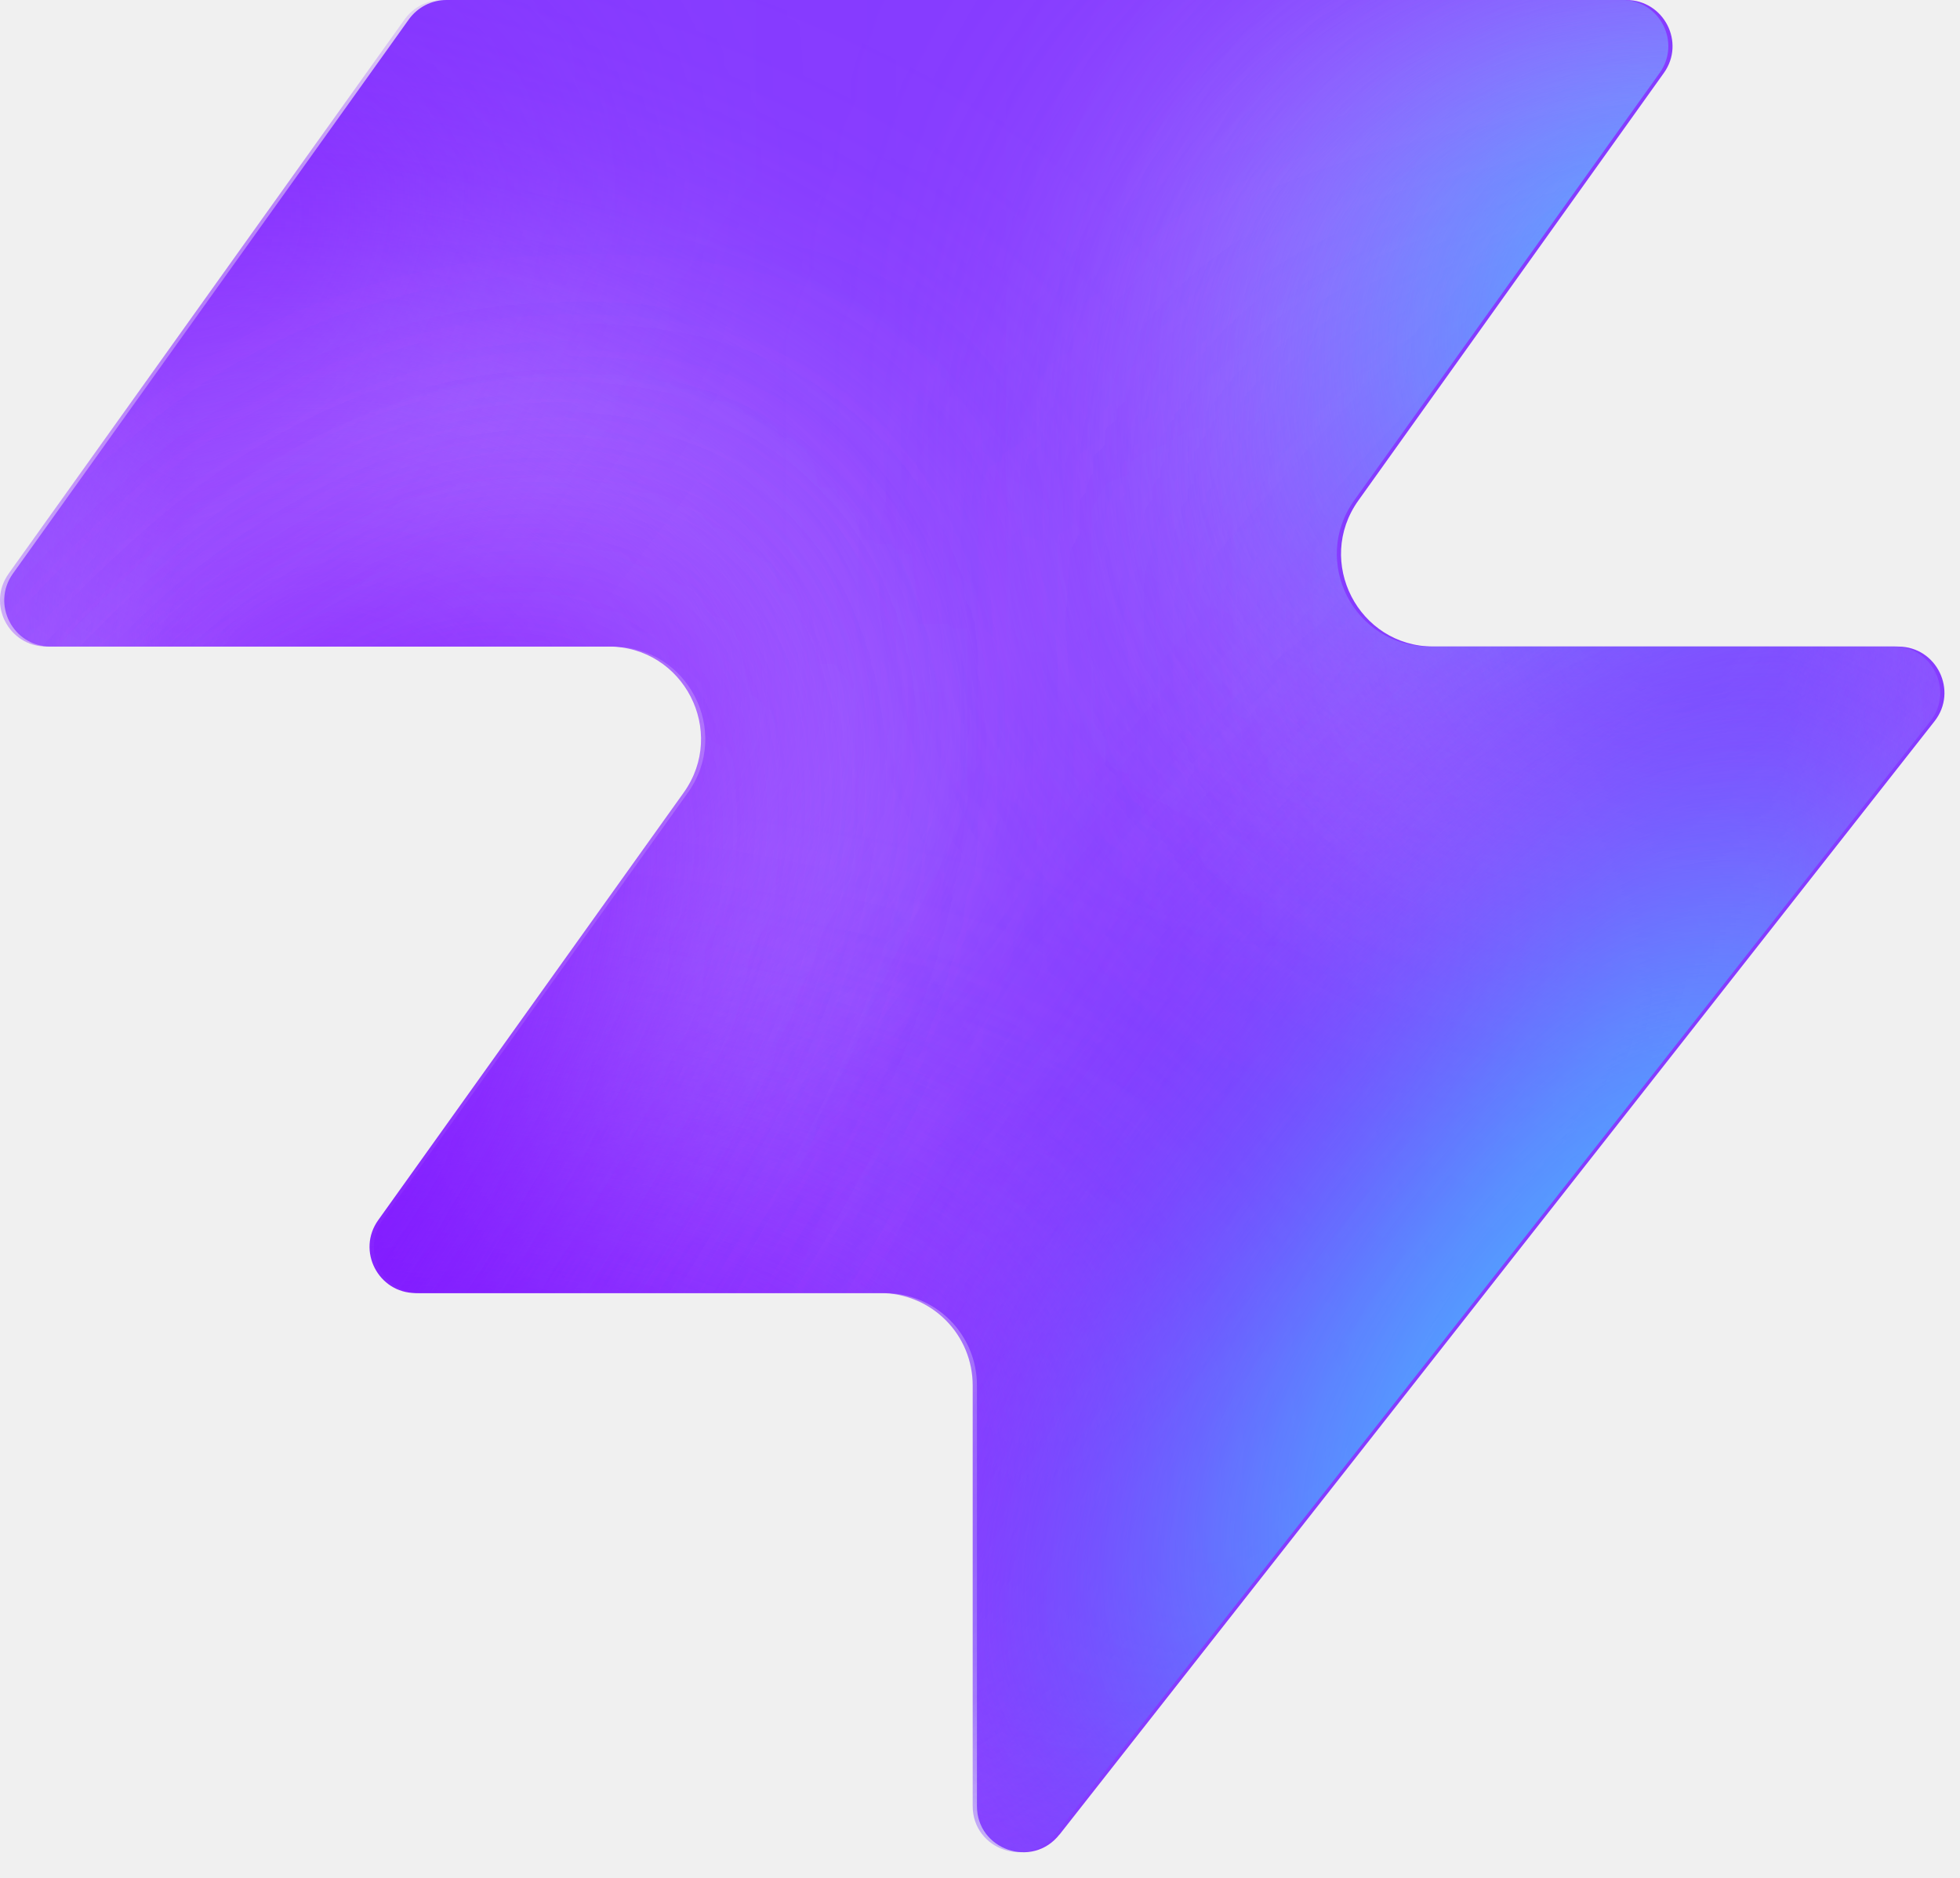
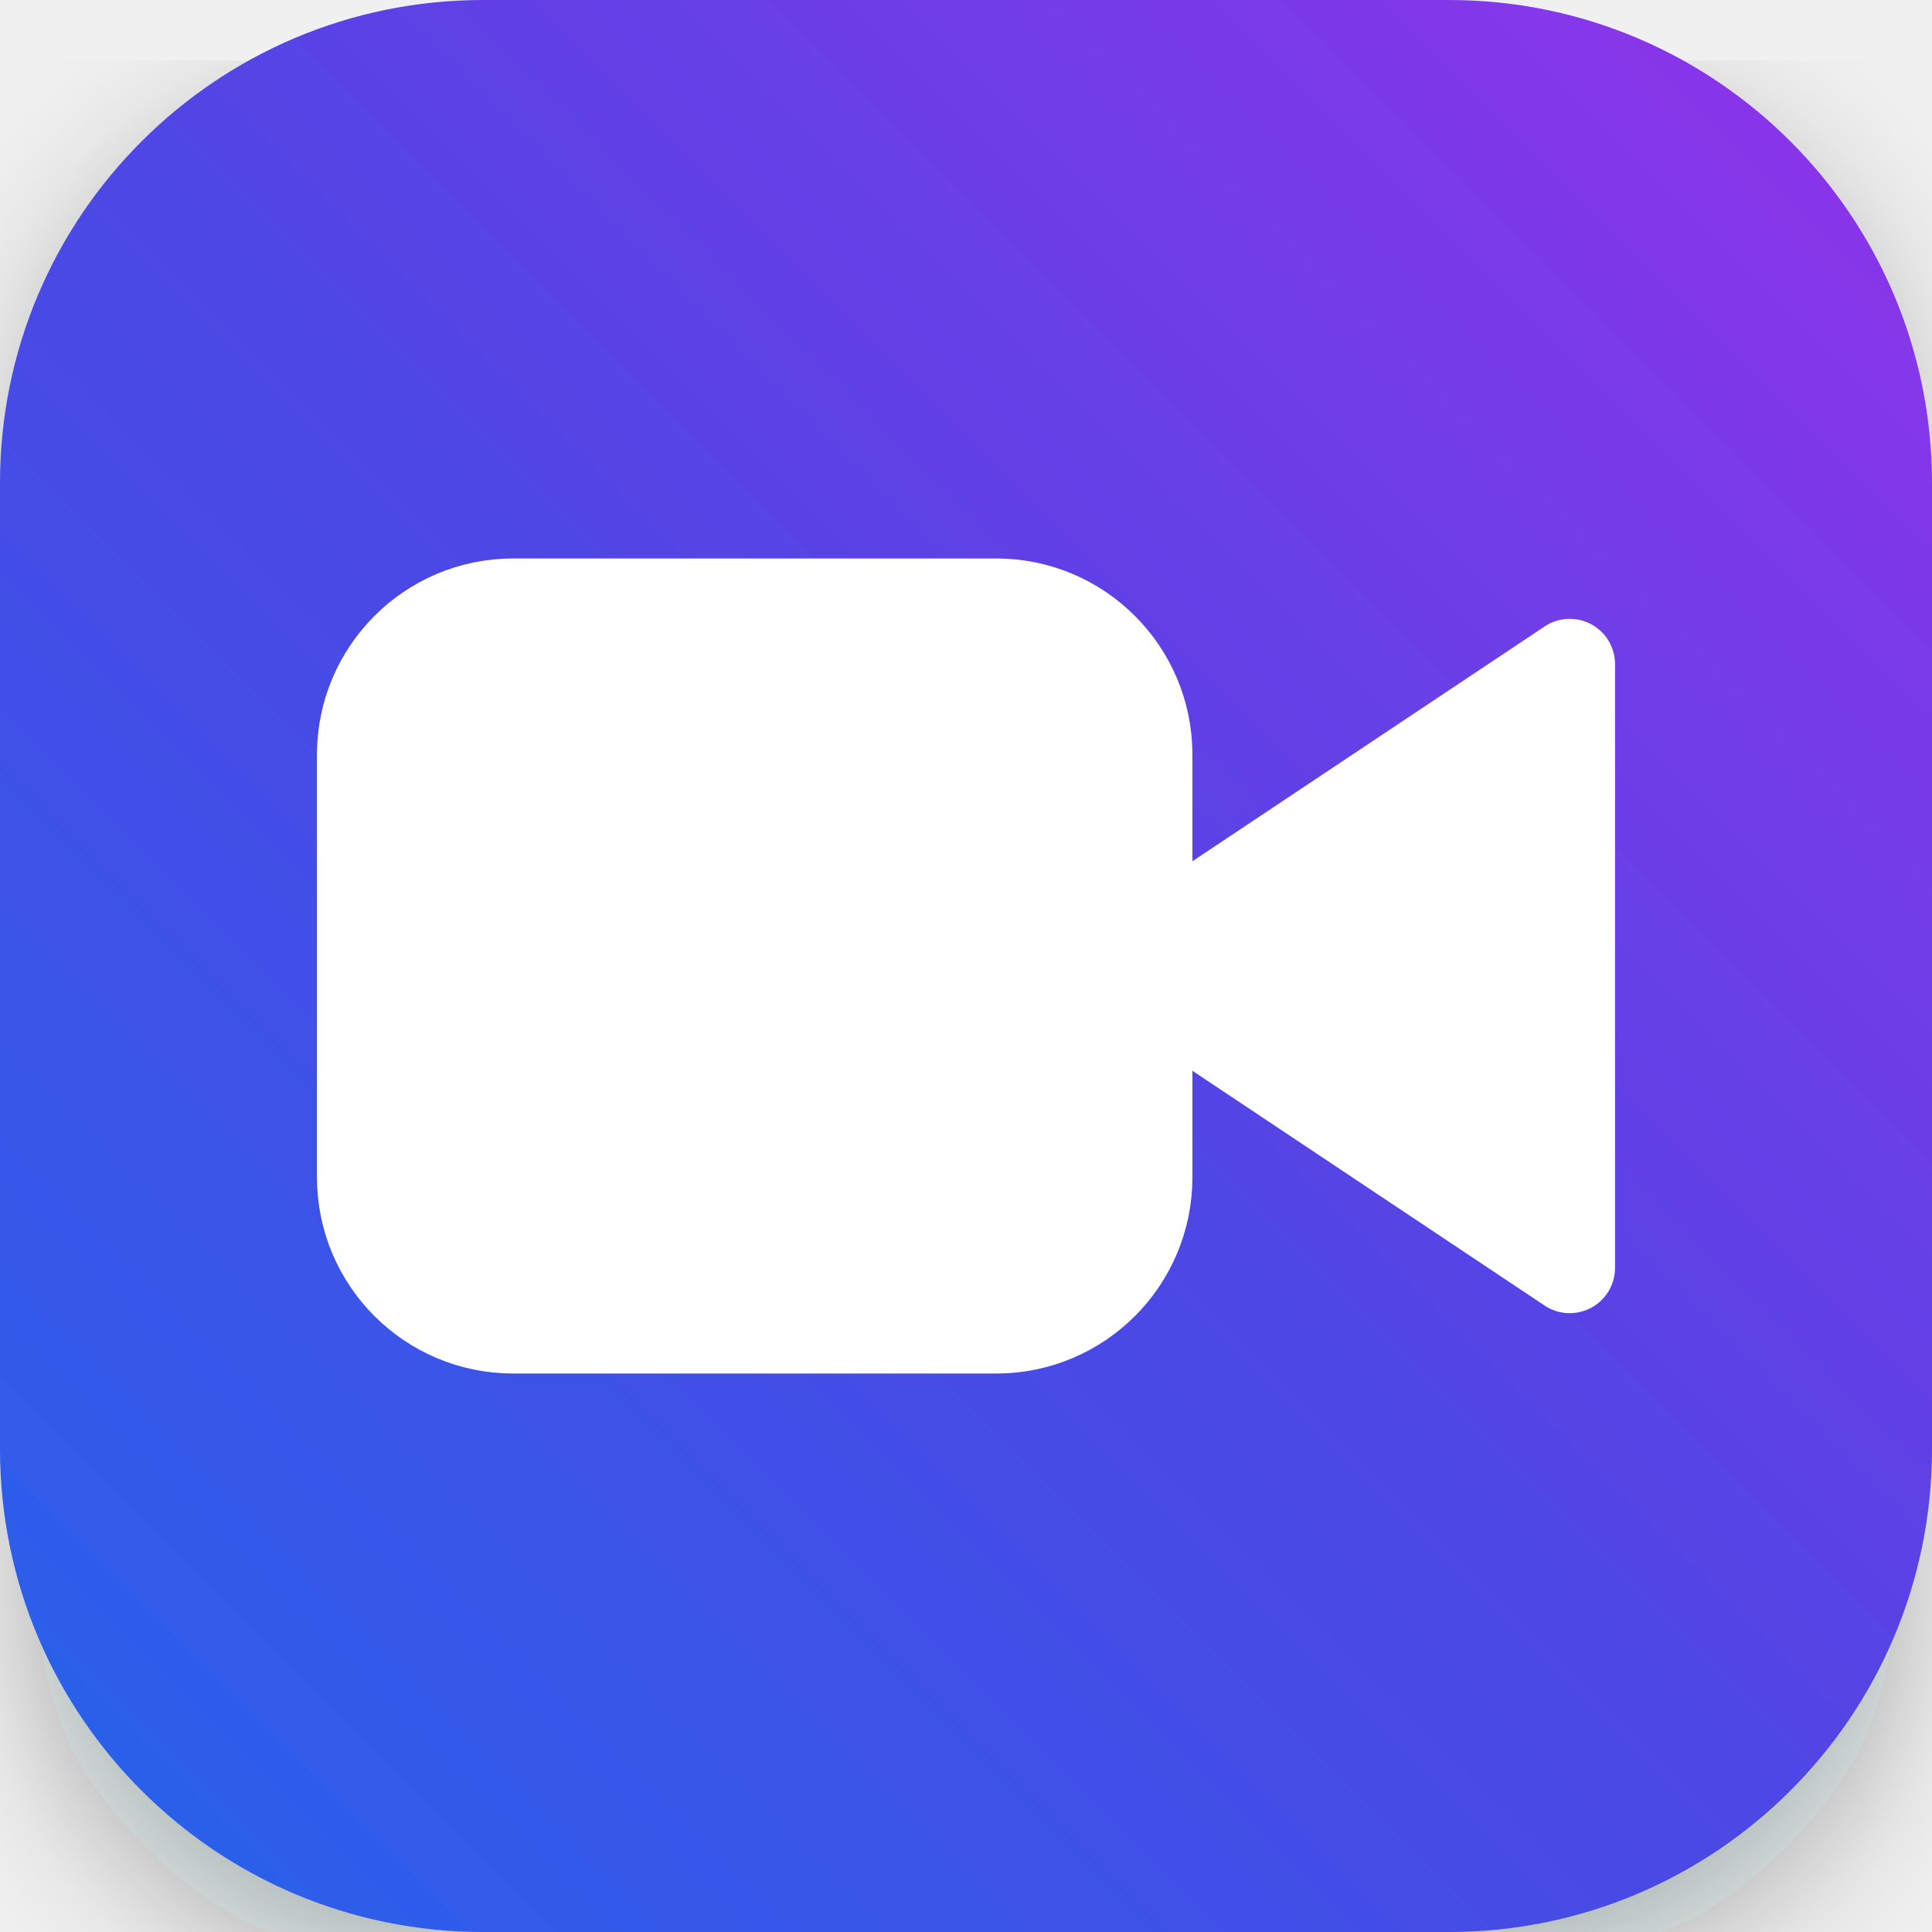
- <svg xmlns="http://www.w3.org/2000/svg" width="48" height="46" fill="none" viewBox="0 0 48 46">
-   <path fill="#863bff" d="M25.946 44.938c-.664.845-2.021.375-2.021-.698V33.937a2.26 2.26 0 0 0-2.262-2.262H10.287c-.92 0-1.456-1.04-.92-1.788l7.48-10.471c1.07-1.497 0-3.578-1.842-3.578H1.237c-.92 0-1.456-1.04-.92-1.788L10.013.474c.214-.297.556-.474.92-.474h28.894c.92 0 1.456 1.04.92 1.788l-7.48 10.471c-1.07 1.498 0 3.579 1.842 3.579h11.377c.943 0 1.473 1.088.89 1.83L25.947 44.94z" style="fill:#863bff;fill:color(display-p3 .525 .23 1);fill-opacity:1" />
-   <mask id="a" width="48" height="46" x="0" y="0" maskUnits="userSpaceOnUse" style="mask-type:alpha">
-     <path fill="#000" d="M25.842 44.938c-.664.844-2.021.375-2.021-.698V33.937a2.26 2.26 0 0 0-2.262-2.262H10.183c-.92 0-1.456-1.04-.92-1.788l7.48-10.471c1.07-1.498 0-3.579-1.842-3.579H1.133c-.92 0-1.456-1.04-.92-1.787L9.91.473c.214-.297.556-.474.92-.474h28.894c.92 0 1.456 1.04.92 1.788l-7.48 10.471c-1.07 1.498 0 3.578 1.842 3.578h11.377c.943 0 1.473 1.088.89 1.832L25.843 44.94z" style="fill:#000;fill-opacity:1" />
-   </mask>
-   <g mask="url(#a)">
-     <g filter="url(#b)">
-       <ellipse cx="5.508" cy="14.704" fill="#ede6ff" rx="5.508" ry="14.704" style="fill:#ede6ff;fill:color(display-p3 .927 .903 1);fill-opacity:1" transform="matrix(.00324 1 1 -.00324 -4.47 31.516)" />
-     </g>
-     <g filter="url(#c)">
-       <ellipse cx="10.399" cy="29.851" fill="#ede6ff" rx="10.399" ry="29.851" style="fill:#ede6ff;fill:color(display-p3 .927 .903 1);fill-opacity:1" transform="matrix(.00324 1 1 -.00324 -39.328 7.883)" />
-     </g>
-     <g filter="url(#d)">
-       <ellipse cx="5.508" cy="30.487" fill="#7e14ff" rx="5.508" ry="30.487" style="fill:#7e14ff;fill:color(display-p3 .492 .077 1);fill-opacity:1" transform="rotate(89.814 -25.913 -14.639)scale(1 -1)" />
-     </g>
-     <g filter="url(#e)">
-       <ellipse cx="5.508" cy="30.599" fill="#7e14ff" rx="5.508" ry="30.599" style="fill:#7e14ff;fill:color(display-p3 .492 .077 1);fill-opacity:1" transform="rotate(89.814 -32.644 -3.334)scale(1 -1)" />
-     </g>
-     <g filter="url(#f)">
-       <ellipse cx="5.508" cy="30.599" fill="#7e14ff" rx="5.508" ry="30.599" style="fill:#7e14ff;fill:color(display-p3 .492 .077 1);fill-opacity:1" transform="matrix(.00324 1 1 -.00324 -34.34 30.47)" />
-     </g>
-     <g filter="url(#g)">
-       <ellipse cx="14.072" cy="22.078" fill="#ede6ff" rx="14.072" ry="22.078" style="fill:#ede6ff;fill:color(display-p3 .927 .903 1);fill-opacity:1" transform="rotate(93.35 24.506 48.493)scale(-1 1)" />
-     </g>
-     <g filter="url(#h)">
-       <ellipse cx="3.47" cy="21.501" fill="#7e14ff" rx="3.47" ry="21.501" style="fill:#7e14ff;fill:color(display-p3 .492 .077 1);fill-opacity:1" transform="rotate(89.009 28.708 47.59)scale(-1 1)" />
-     </g>
-     <g filter="url(#i)">
-       <ellipse cx="3.47" cy="21.501" fill="#7e14ff" rx="3.47" ry="21.501" style="fill:#7e14ff;fill:color(display-p3 .492 .077 1);fill-opacity:1" transform="rotate(89.009 28.708 47.59)scale(-1 1)" />
-     </g>
-     <g filter="url(#j)">
-       <ellipse cx=".387" cy="8.972" fill="#7e14ff" rx="4.407" ry="29.108" style="fill:#7e14ff;fill:color(display-p3 .492 .077 1);fill-opacity:1" transform="rotate(39.51 .387 8.972)" />
-     </g>
-     <g filter="url(#k)">
-       <ellipse cx="47.523" cy="-6.092" fill="#7e14ff" rx="4.407" ry="29.108" style="fill:#7e14ff;fill:color(display-p3 .492 .077 1);fill-opacity:1" transform="rotate(37.892 47.523 -6.092)" />
-     </g>
-     <g filter="url(#l)">
-       <ellipse cx="41.412" cy="6.333" fill="#47bfff" rx="5.971" ry="9.665" style="fill:#47bfff;fill:color(display-p3 .28 .748 1);fill-opacity:1" transform="rotate(37.892 41.412 6.333)" />
-     </g>
-     <g filter="url(#m)">
-       <ellipse cx="-1.879" cy="38.332" fill="#7e14ff" rx="4.407" ry="29.108" style="fill:#7e14ff;fill:color(display-p3 .492 .077 1);fill-opacity:1" transform="rotate(37.892 -1.88 38.332)" />
-     </g>
-     <g filter="url(#n)">
-       <ellipse cx="-1.879" cy="38.332" fill="#7e14ff" rx="4.407" ry="29.108" style="fill:#7e14ff;fill:color(display-p3 .492 .077 1);fill-opacity:1" transform="rotate(37.892 -1.88 38.332)" />
-     </g>
-     <g filter="url(#o)">
-       <ellipse cx="35.651" cy="29.907" fill="#7e14ff" rx="4.407" ry="29.108" style="fill:#7e14ff;fill:color(display-p3 .492 .077 1);fill-opacity:1" transform="rotate(37.892 35.651 29.907)" />
-     </g>
-     <g filter="url(#p)">
-       <ellipse cx="38.418" cy="32.4" fill="#47bfff" rx="5.971" ry="15.297" style="fill:#47bfff;fill:color(display-p3 .28 .748 1);fill-opacity:1" transform="rotate(37.892 38.418 32.4)" />
-     </g>
-   </g>
+ <svg xmlns="http://www.w3.org/2000/svg" viewBox="0 0 64 64" width="64" height="64" fill="none">
  <defs>
-     <filter id="b" width="60.045" height="41.654" x="-19.77" y="16.149" color-interpolation-filters="sRGB" filterUnits="userSpaceOnUse">
-       <feFlood flood-opacity="0" result="BackgroundImageFix" />
-       <feBlend in="SourceGraphic" in2="BackgroundImageFix" result="shape" />
-       <feGaussianBlur result="effect1_foregroundBlur_2002_17158" stdDeviation="7.659" />
-     </filter>
-     <filter id="c" width="90.34" height="51.437" x="-54.613" y="-7.533" color-interpolation-filters="sRGB" filterUnits="userSpaceOnUse">
-       <feFlood flood-opacity="0" result="BackgroundImageFix" />
-       <feBlend in="SourceGraphic" in2="BackgroundImageFix" result="shape" />
-       <feGaussianBlur result="effect1_foregroundBlur_2002_17158" stdDeviation="7.659" />
-     </filter>
-     <filter id="d" width="79.355" height="29.4" x="-49.64" y="2.03" color-interpolation-filters="sRGB" filterUnits="userSpaceOnUse">
-       <feFlood flood-opacity="0" result="BackgroundImageFix" />
-       <feBlend in="SourceGraphic" in2="BackgroundImageFix" result="shape" />
-       <feGaussianBlur result="effect1_foregroundBlur_2002_17158" stdDeviation="4.596" />
-     </filter>
-     <filter id="e" width="79.579" height="29.4" x="-45.045" y="20.029" color-interpolation-filters="sRGB" filterUnits="userSpaceOnUse">
-       <feFlood flood-opacity="0" result="BackgroundImageFix" />
-       <feBlend in="SourceGraphic" in2="BackgroundImageFix" result="shape" />
-       <feGaussianBlur result="effect1_foregroundBlur_2002_17158" stdDeviation="4.596" />
-     </filter>
-     <filter id="f" width="79.579" height="29.4" x="-43.513" y="21.178" color-interpolation-filters="sRGB" filterUnits="userSpaceOnUse">
-       <feFlood flood-opacity="0" result="BackgroundImageFix" />
-       <feBlend in="SourceGraphic" in2="BackgroundImageFix" result="shape" />
-       <feGaussianBlur result="effect1_foregroundBlur_2002_17158" stdDeviation="4.596" />
-     </filter>
-     <filter id="g" width="74.749" height="58.852" x="15.756" y="-17.901" color-interpolation-filters="sRGB" filterUnits="userSpaceOnUse">
-       <feFlood flood-opacity="0" result="BackgroundImageFix" />
-       <feBlend in="SourceGraphic" in2="BackgroundImageFix" result="shape" />
-       <feGaussianBlur result="effect1_foregroundBlur_2002_17158" stdDeviation="7.659" />
-     </filter>
-     <filter id="h" width="61.377" height="25.362" x="23.548" y="2.284" color-interpolation-filters="sRGB" filterUnits="userSpaceOnUse">
-       <feFlood flood-opacity="0" result="BackgroundImageFix" />
-       <feBlend in="SourceGraphic" in2="BackgroundImageFix" result="shape" />
-       <feGaussianBlur result="effect1_foregroundBlur_2002_17158" stdDeviation="4.596" />
-     </filter>
-     <filter id="i" width="61.377" height="25.362" x="23.548" y="2.284" color-interpolation-filters="sRGB" filterUnits="userSpaceOnUse">
-       <feFlood flood-opacity="0" result="BackgroundImageFix" />
-       <feBlend in="SourceGraphic" in2="BackgroundImageFix" result="shape" />
-       <feGaussianBlur result="effect1_foregroundBlur_2002_17158" stdDeviation="4.596" />
-     </filter>
-     <filter id="j" width="56.045" height="63.649" x="-27.636" y="-22.853" color-interpolation-filters="sRGB" filterUnits="userSpaceOnUse">
-       <feFlood flood-opacity="0" result="BackgroundImageFix" />
-       <feBlend in="SourceGraphic" in2="BackgroundImageFix" result="shape" />
-       <feGaussianBlur result="effect1_foregroundBlur_2002_17158" stdDeviation="4.596" />
-     </filter>
-     <filter id="k" width="54.814" height="64.646" x="20.116" y="-38.415" color-interpolation-filters="sRGB" filterUnits="userSpaceOnUse">
-       <feFlood flood-opacity="0" result="BackgroundImageFix" />
-       <feBlend in="SourceGraphic" in2="BackgroundImageFix" result="shape" />
-       <feGaussianBlur result="effect1_foregroundBlur_2002_17158" stdDeviation="4.596" />
-     </filter>
-     <filter id="l" width="33.541" height="35.313" x="24.641" y="-11.323" color-interpolation-filters="sRGB" filterUnits="userSpaceOnUse">
-       <feFlood flood-opacity="0" result="BackgroundImageFix" />
-       <feBlend in="SourceGraphic" in2="BackgroundImageFix" result="shape" />
-       <feGaussianBlur result="effect1_foregroundBlur_2002_17158" stdDeviation="4.596" />
-     </filter>
-     <filter id="m" width="54.814" height="64.646" x="-29.286" y="6.009" color-interpolation-filters="sRGB" filterUnits="userSpaceOnUse">
-       <feFlood flood-opacity="0" result="BackgroundImageFix" />
-       <feBlend in="SourceGraphic" in2="BackgroundImageFix" result="shape" />
-       <feGaussianBlur result="effect1_foregroundBlur_2002_17158" stdDeviation="4.596" />
-     </filter>
-     <filter id="n" width="54.814" height="64.646" x="-29.286" y="6.009" color-interpolation-filters="sRGB" filterUnits="userSpaceOnUse">
-       <feFlood flood-opacity="0" result="BackgroundImageFix" />
-       <feBlend in="SourceGraphic" in2="BackgroundImageFix" result="shape" />
-       <feGaussianBlur result="effect1_foregroundBlur_2002_17158" stdDeviation="4.596" />
-     </filter>
-     <filter id="o" width="54.814" height="64.646" x="8.244" y="-2.416" color-interpolation-filters="sRGB" filterUnits="userSpaceOnUse">
-       <feFlood flood-opacity="0" result="BackgroundImageFix" />
-       <feBlend in="SourceGraphic" in2="BackgroundImageFix" result="shape" />
-       <feGaussianBlur result="effect1_foregroundBlur_2002_17158" stdDeviation="4.596" />
-     </filter>
-     <filter id="p" width="39.409" height="43.623" x="18.713" y="10.588" color-interpolation-filters="sRGB" filterUnits="userSpaceOnUse">
-       <feFlood flood-opacity="0" result="BackgroundImageFix" />
-       <feBlend in="SourceGraphic" in2="BackgroundImageFix" result="shape" />
-       <feGaussianBlur result="effect1_foregroundBlur_2002_17158" stdDeviation="4.596" />
+     <linearGradient id="intellmeet-grad" x1="0%" y1="100%" x2="100%" y2="0%">
+       <stop offset="0%" stop-color="#2563eb" />
+       <stop offset="50%" stop-color="#4f46e5" />
+       <stop offset="100%" stop-color="#9333ea" />
+     </linearGradient>
+     <filter id="intellmeet-shadow" x="-10%" y="-10%" width="120%" height="120%">
+       <feDropShadow dx="0" dy="2" stdDeviation="2.5" flood-color="#0f172a" flood-opacity="0.3" />
    </filter>
  </defs>
+   <rect width="64" height="64" rx="16" fill="url(#intellmeet-grad)" filter="url(#intellmeet-shadow)" />
+   <g transform="translate(8, 8) scale(2)" fill="#ffffff" stroke="#ffffff" stroke-width="1.5" stroke-linecap="round" stroke-linejoin="round">
+     <rect x="2" y="6" width="13" height="12" rx="2.5" />
+     <polygon points="22 7 16 11 16 13 22 17" />
+   </g>
</svg>
